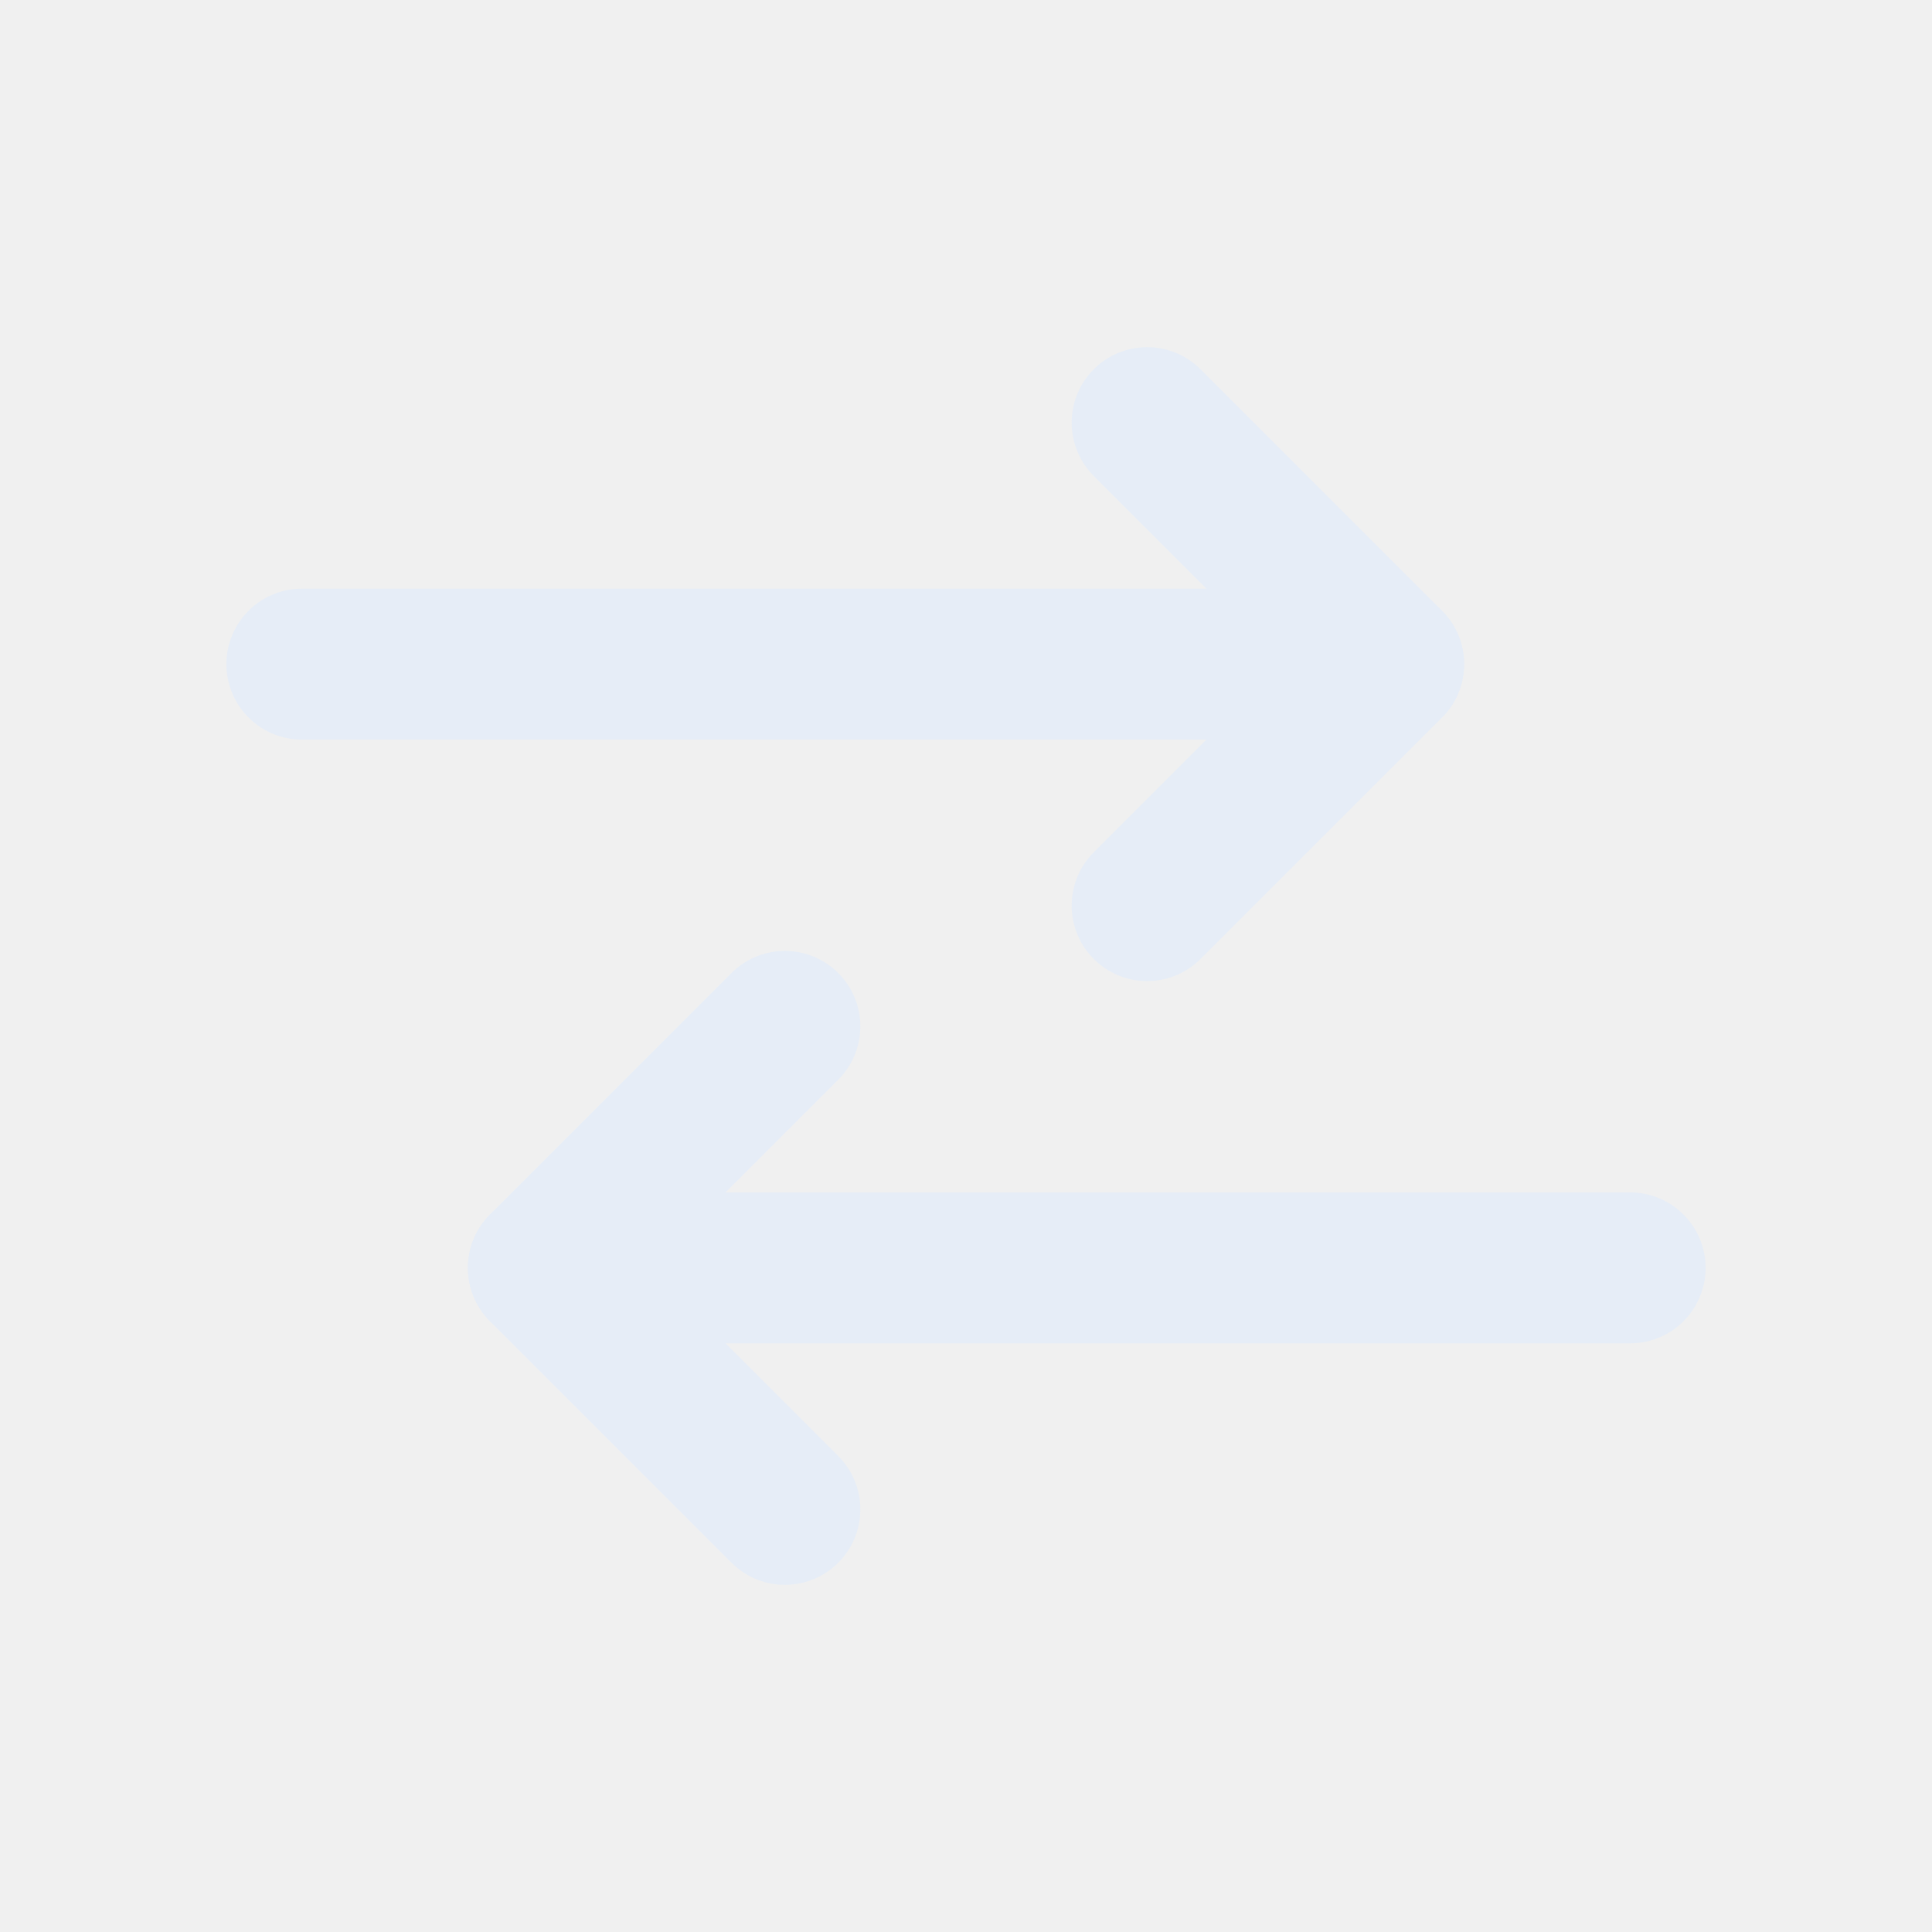
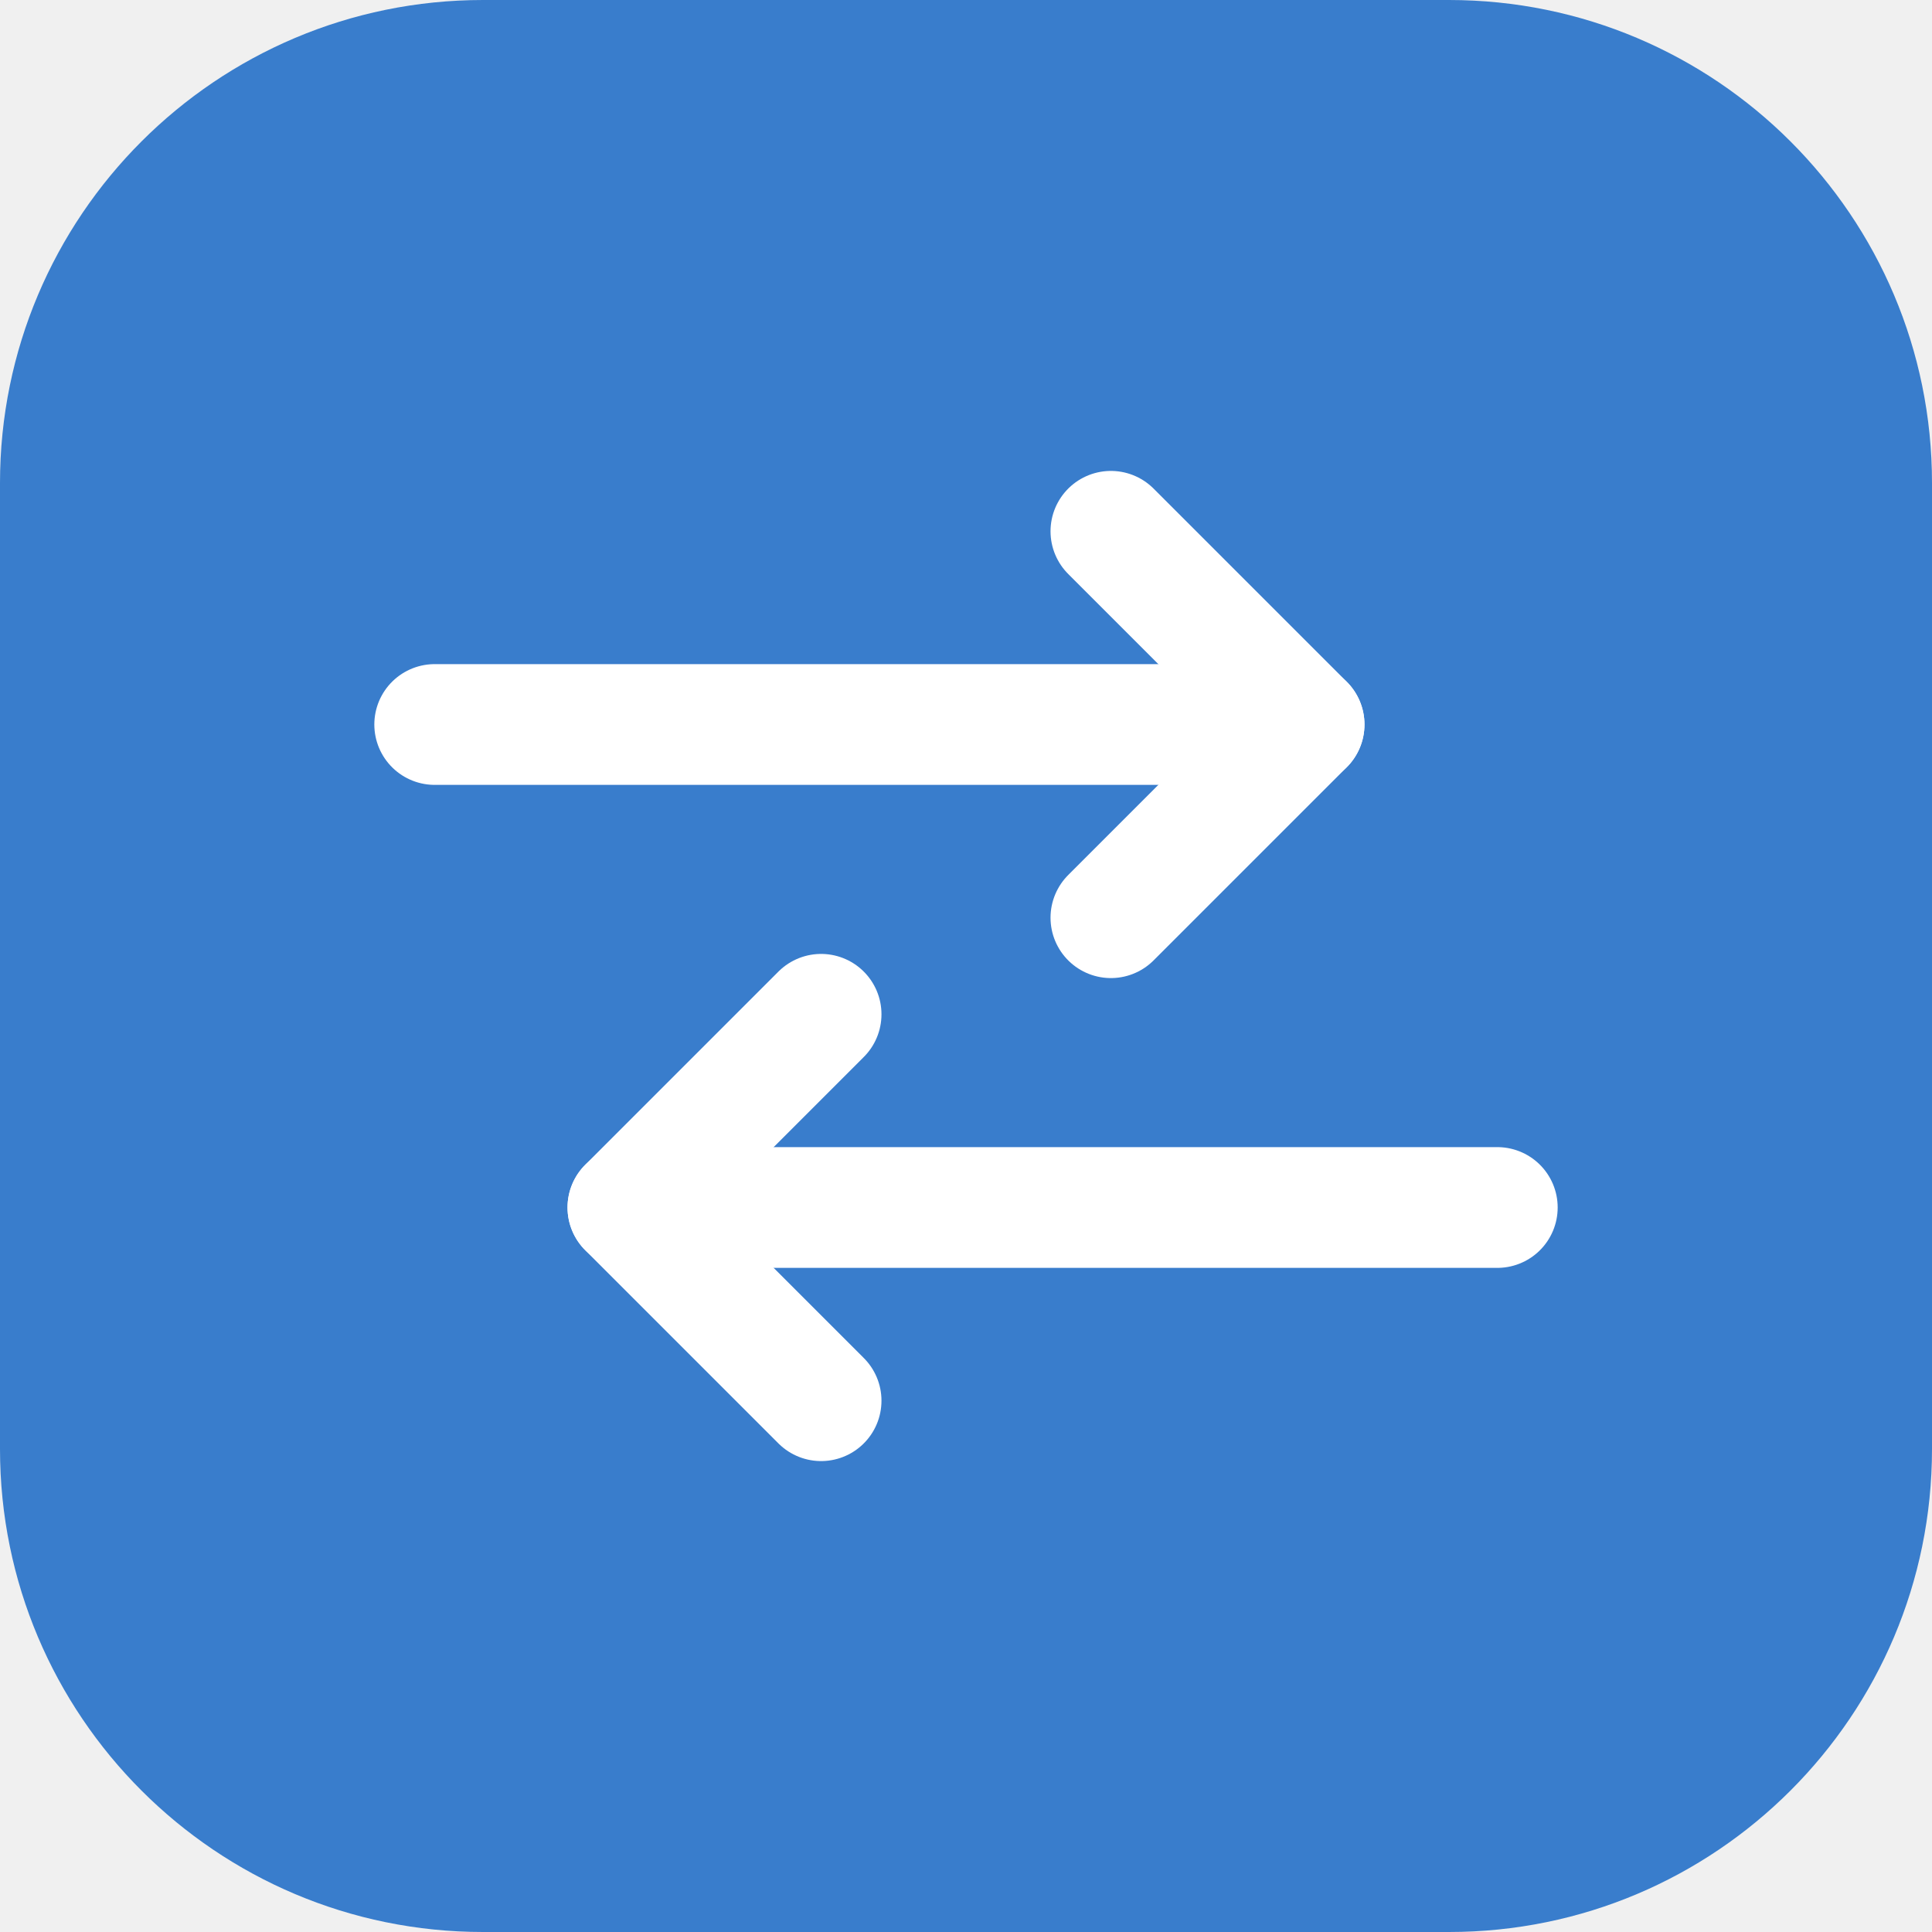
<svg xmlns="http://www.w3.org/2000/svg" viewBox="0 0 32 32" fill="none">
-   <path d="M5 11h18" stroke="#e6edf7" stroke-width="2.5" stroke-linecap="round" stroke-linejoin="round" />
-   <path d="M19 7l4 4-4 4" stroke="#e6edf7" stroke-width="2.5" stroke-linecap="round" stroke-linejoin="round" />
-   <path d="M27 21H9" stroke="#e6edf7" stroke-width="2.5" stroke-linecap="round" stroke-linejoin="round" />
-   <path d="M13 17l-4 4 4 4" stroke="#e6edf7" stroke-width="2.5" stroke-linecap="round" stroke-linejoin="round" />
+   <rect width="32" height="32" rx="8" fill="#397dcc" />
+   <g transform="translate(3.2 3.2) scale(.8)">
+     <path d="M5 11h18" stroke="#ffffff" stroke-width="2.5" stroke-linecap="round" stroke-linejoin="round" />
+     <path d="M19 7l4 4-4 4" stroke="#ffffff" stroke-width="2.5" stroke-linecap="round" stroke-linejoin="round" />
+     <path d="M27 21H9" stroke="#ffffff" stroke-width="2.5" stroke-linecap="round" stroke-linejoin="round" />
+     <path d="M13 17l-4 4 4 4" stroke="#ffffff" stroke-width="2.5" stroke-linecap="round" stroke-linejoin="round" />
+   </g>
</svg>
